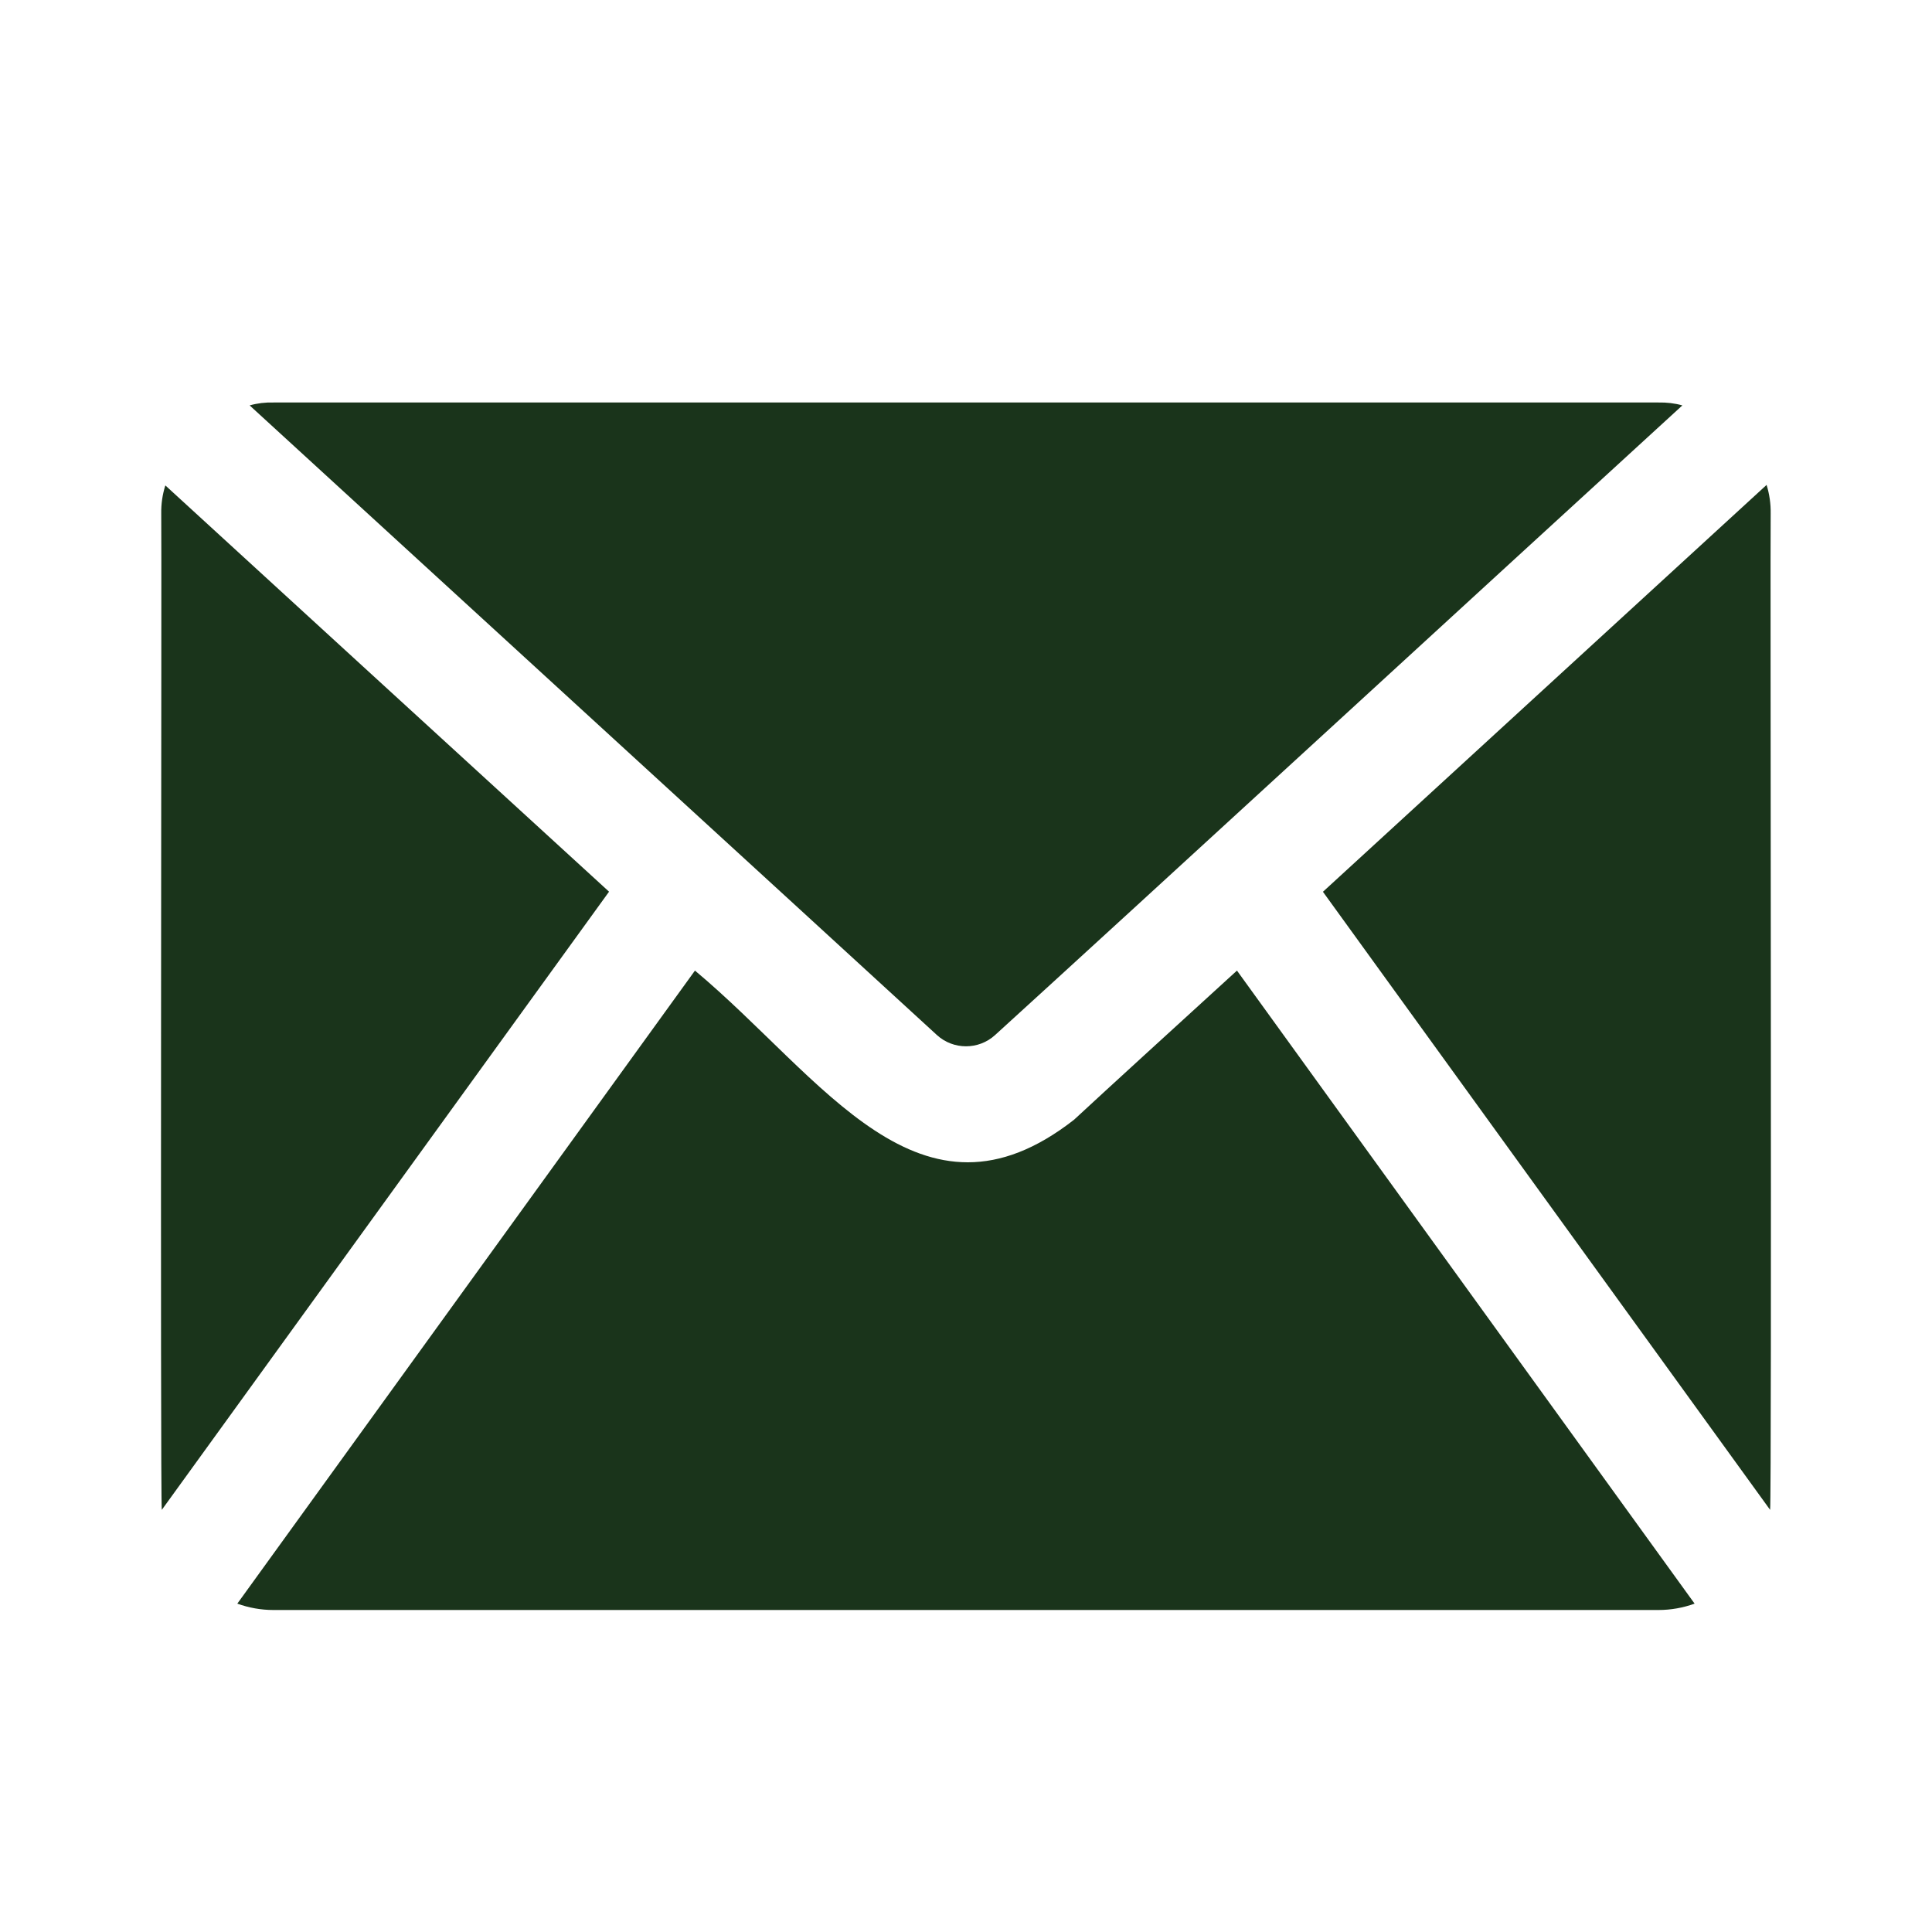
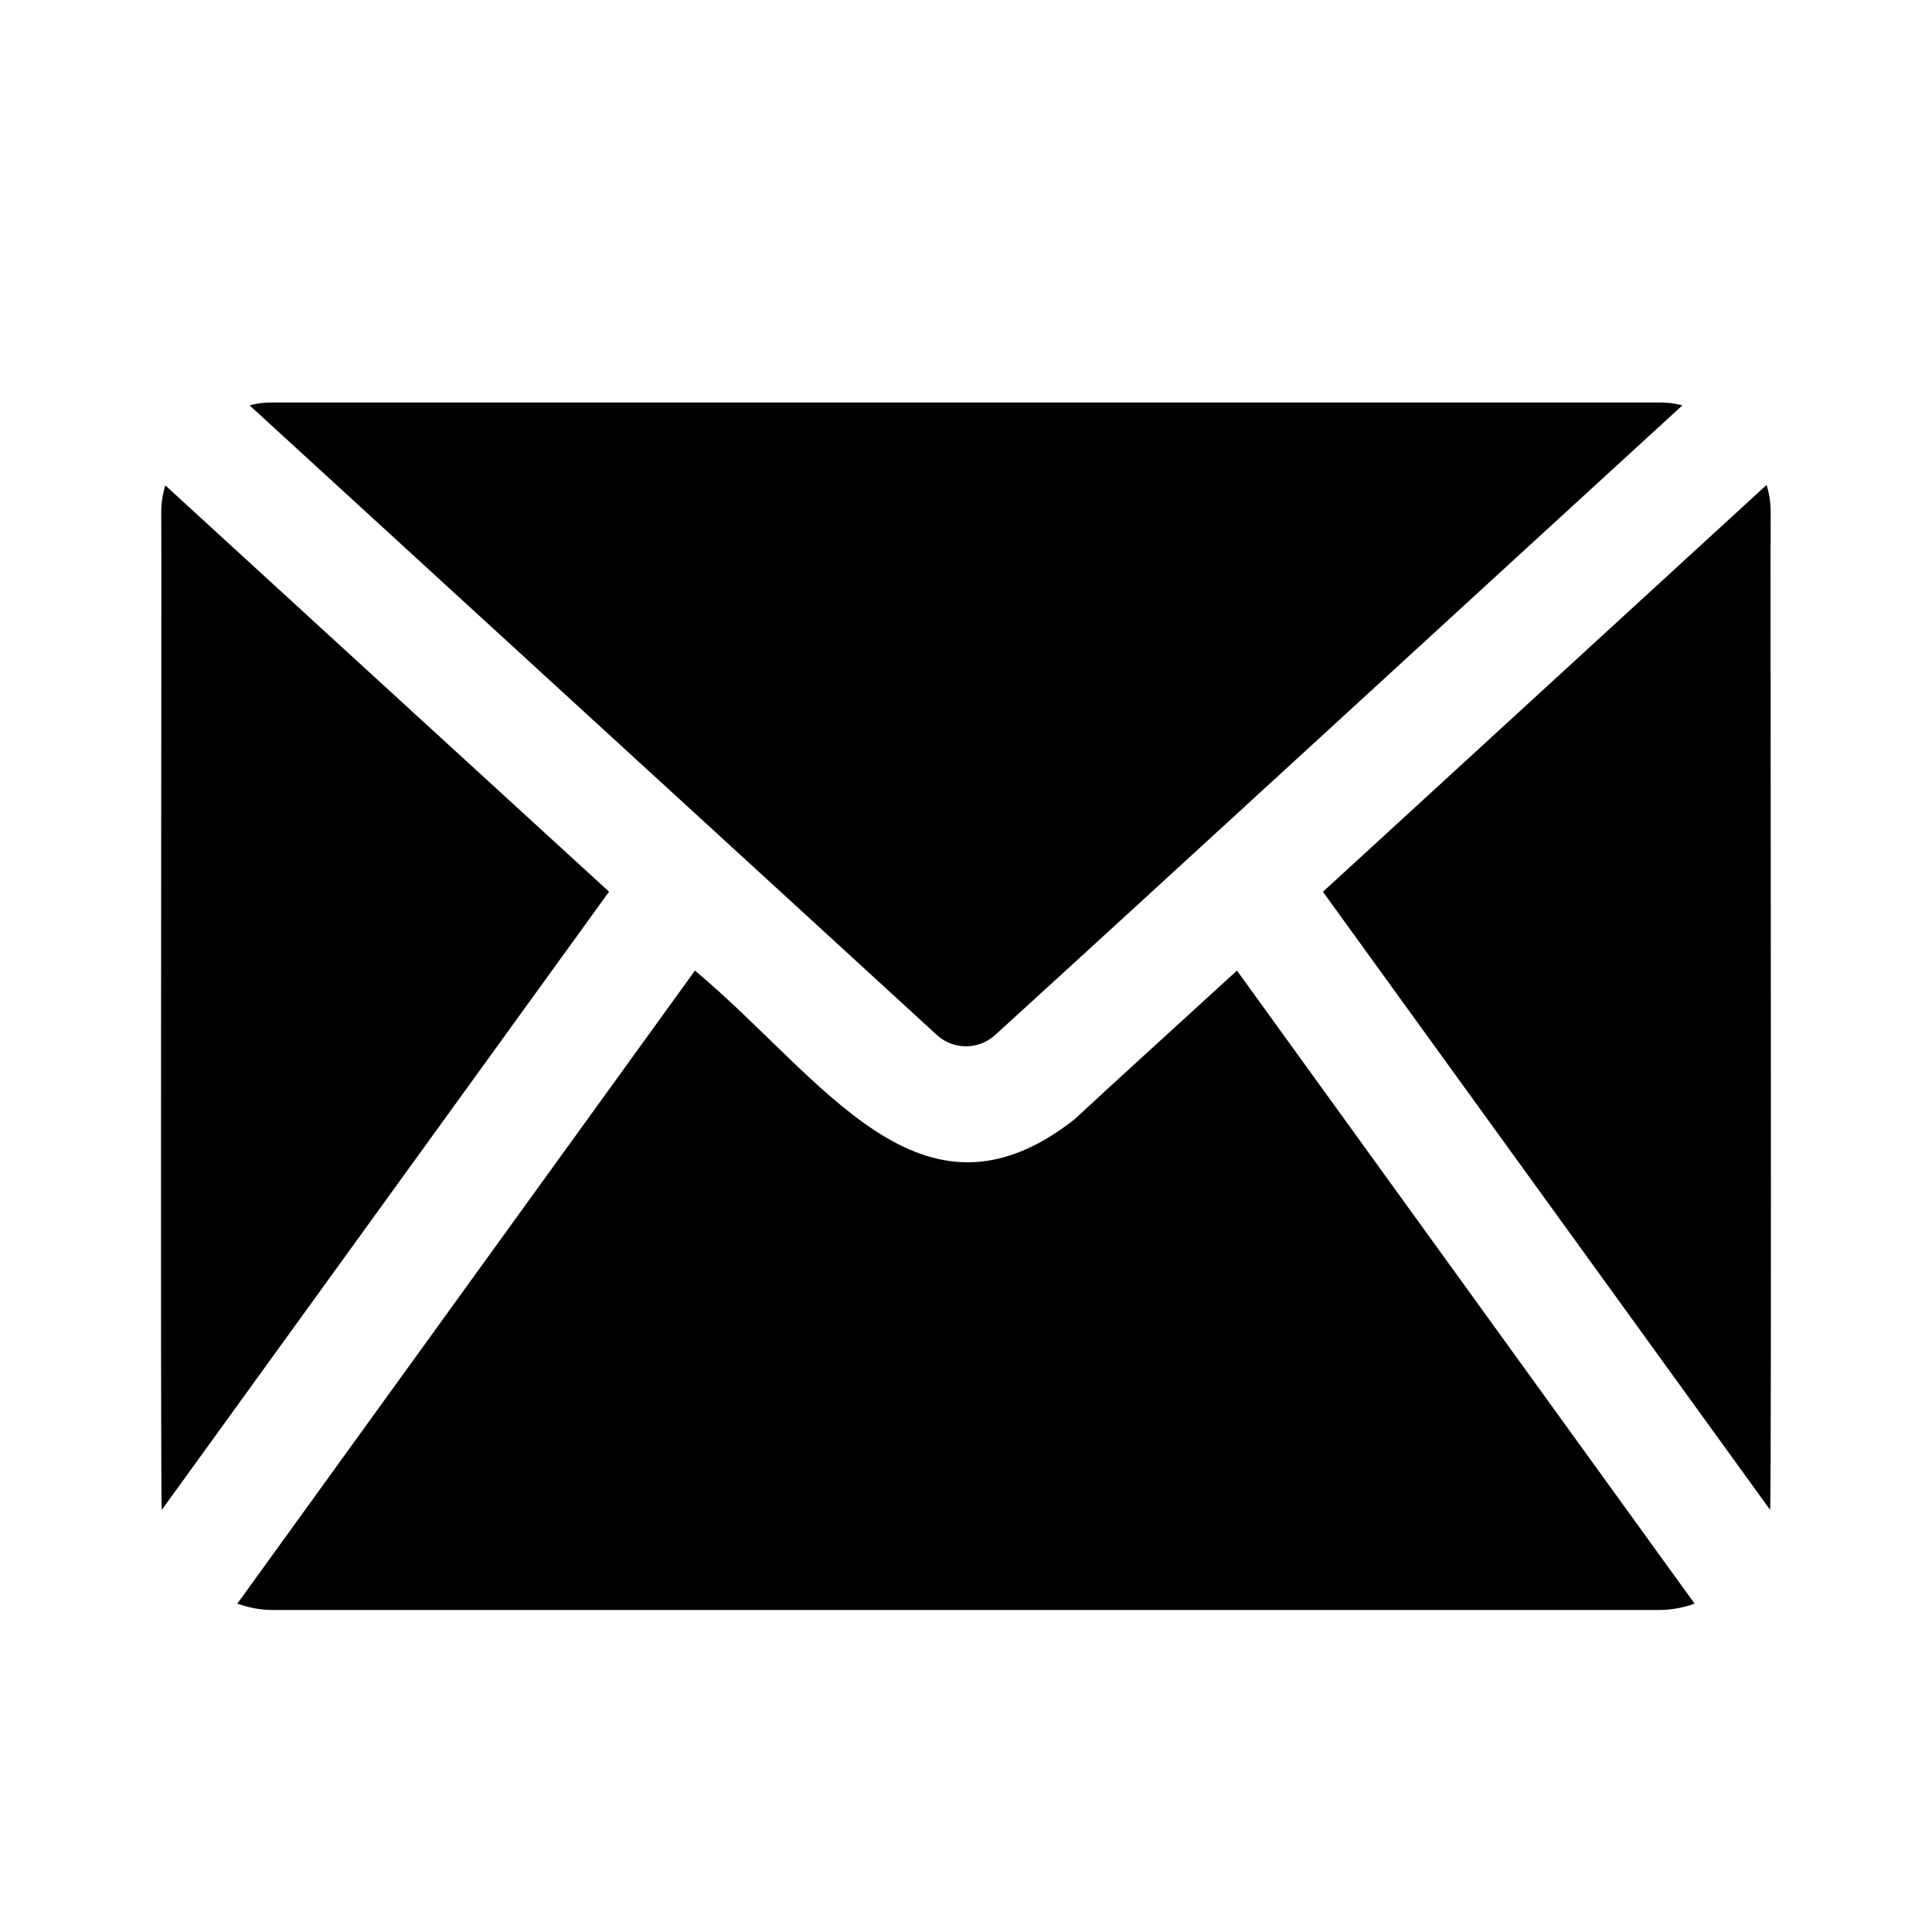
- <svg xmlns="http://www.w3.org/2000/svg" width="24" height="24" fill="none">
-   <path d="m7.565 11.078-5.555 7.678c-.022-.21 0-12.18-.007-12.376-.002-.119.015-.237.051-.35 1.17 1.072 3.496 3.203 5.512 5.047l-0.0 0Zm4.796 1.78c1.734-1.578 6.157-5.644 8.538-7.822-.097-.027-.196-.038-.296-.036H3.397c-.1-.003-.2.009-.296.036 1.965 1.802 6.855 6.277 8.538 7.822.204.186.518.186.722 0Zm.982 1.051c-1.914 1.497-3.117-.52-4.71-1.852l-5.685 7.864c.144.052.295.079.448.079H20.603c.153 0 .304-.027.448-.079l-5.685-7.864c-.838.765-1.56 1.423-2.023 1.852Zm8.603-7.886c-1.65 1.513-3.487 3.198-5.512 5.055l5.555 7.678c.022-.21 0-12.18.007-12.376.002-.121-.015-.241-.051-.357Z" fill="#1A341B" />
+ <svg xmlns="http://www.w3.org/2000/svg" viewBox="0 0 24 24" fill="currentColor">
+   <path d="m7.565 11.078-5.555 7.678c-.022-.21 0-12.18-.007-12.376-.002-.119.015-.237.051-.35 1.17 1.072 3.496 3.203 5.512 5.047l-0.0 0Zm4.796 1.78c1.734-1.578 6.157-5.644 8.538-7.822-.097-.027-.196-.038-.296-.036H3.397c-.1-.003-.2.009-.296.036 1.965 1.802 6.855 6.277 8.538 7.822.204.186.518.186.722 0Zm.982 1.051c-1.914 1.497-3.117-.52-4.71-1.852l-5.685 7.864c.144.052.295.079.448.079H20.603c.153 0 .304-.027.448-.079l-5.685-7.864c-.838.765-1.56 1.423-2.023 1.852Zm8.603-7.886c-1.65 1.513-3.487 3.198-5.512 5.055l5.555 7.678c.022-.21 0-12.18.007-12.376.002-.121-.015-.241-.051-.357Z" />
</svg>
